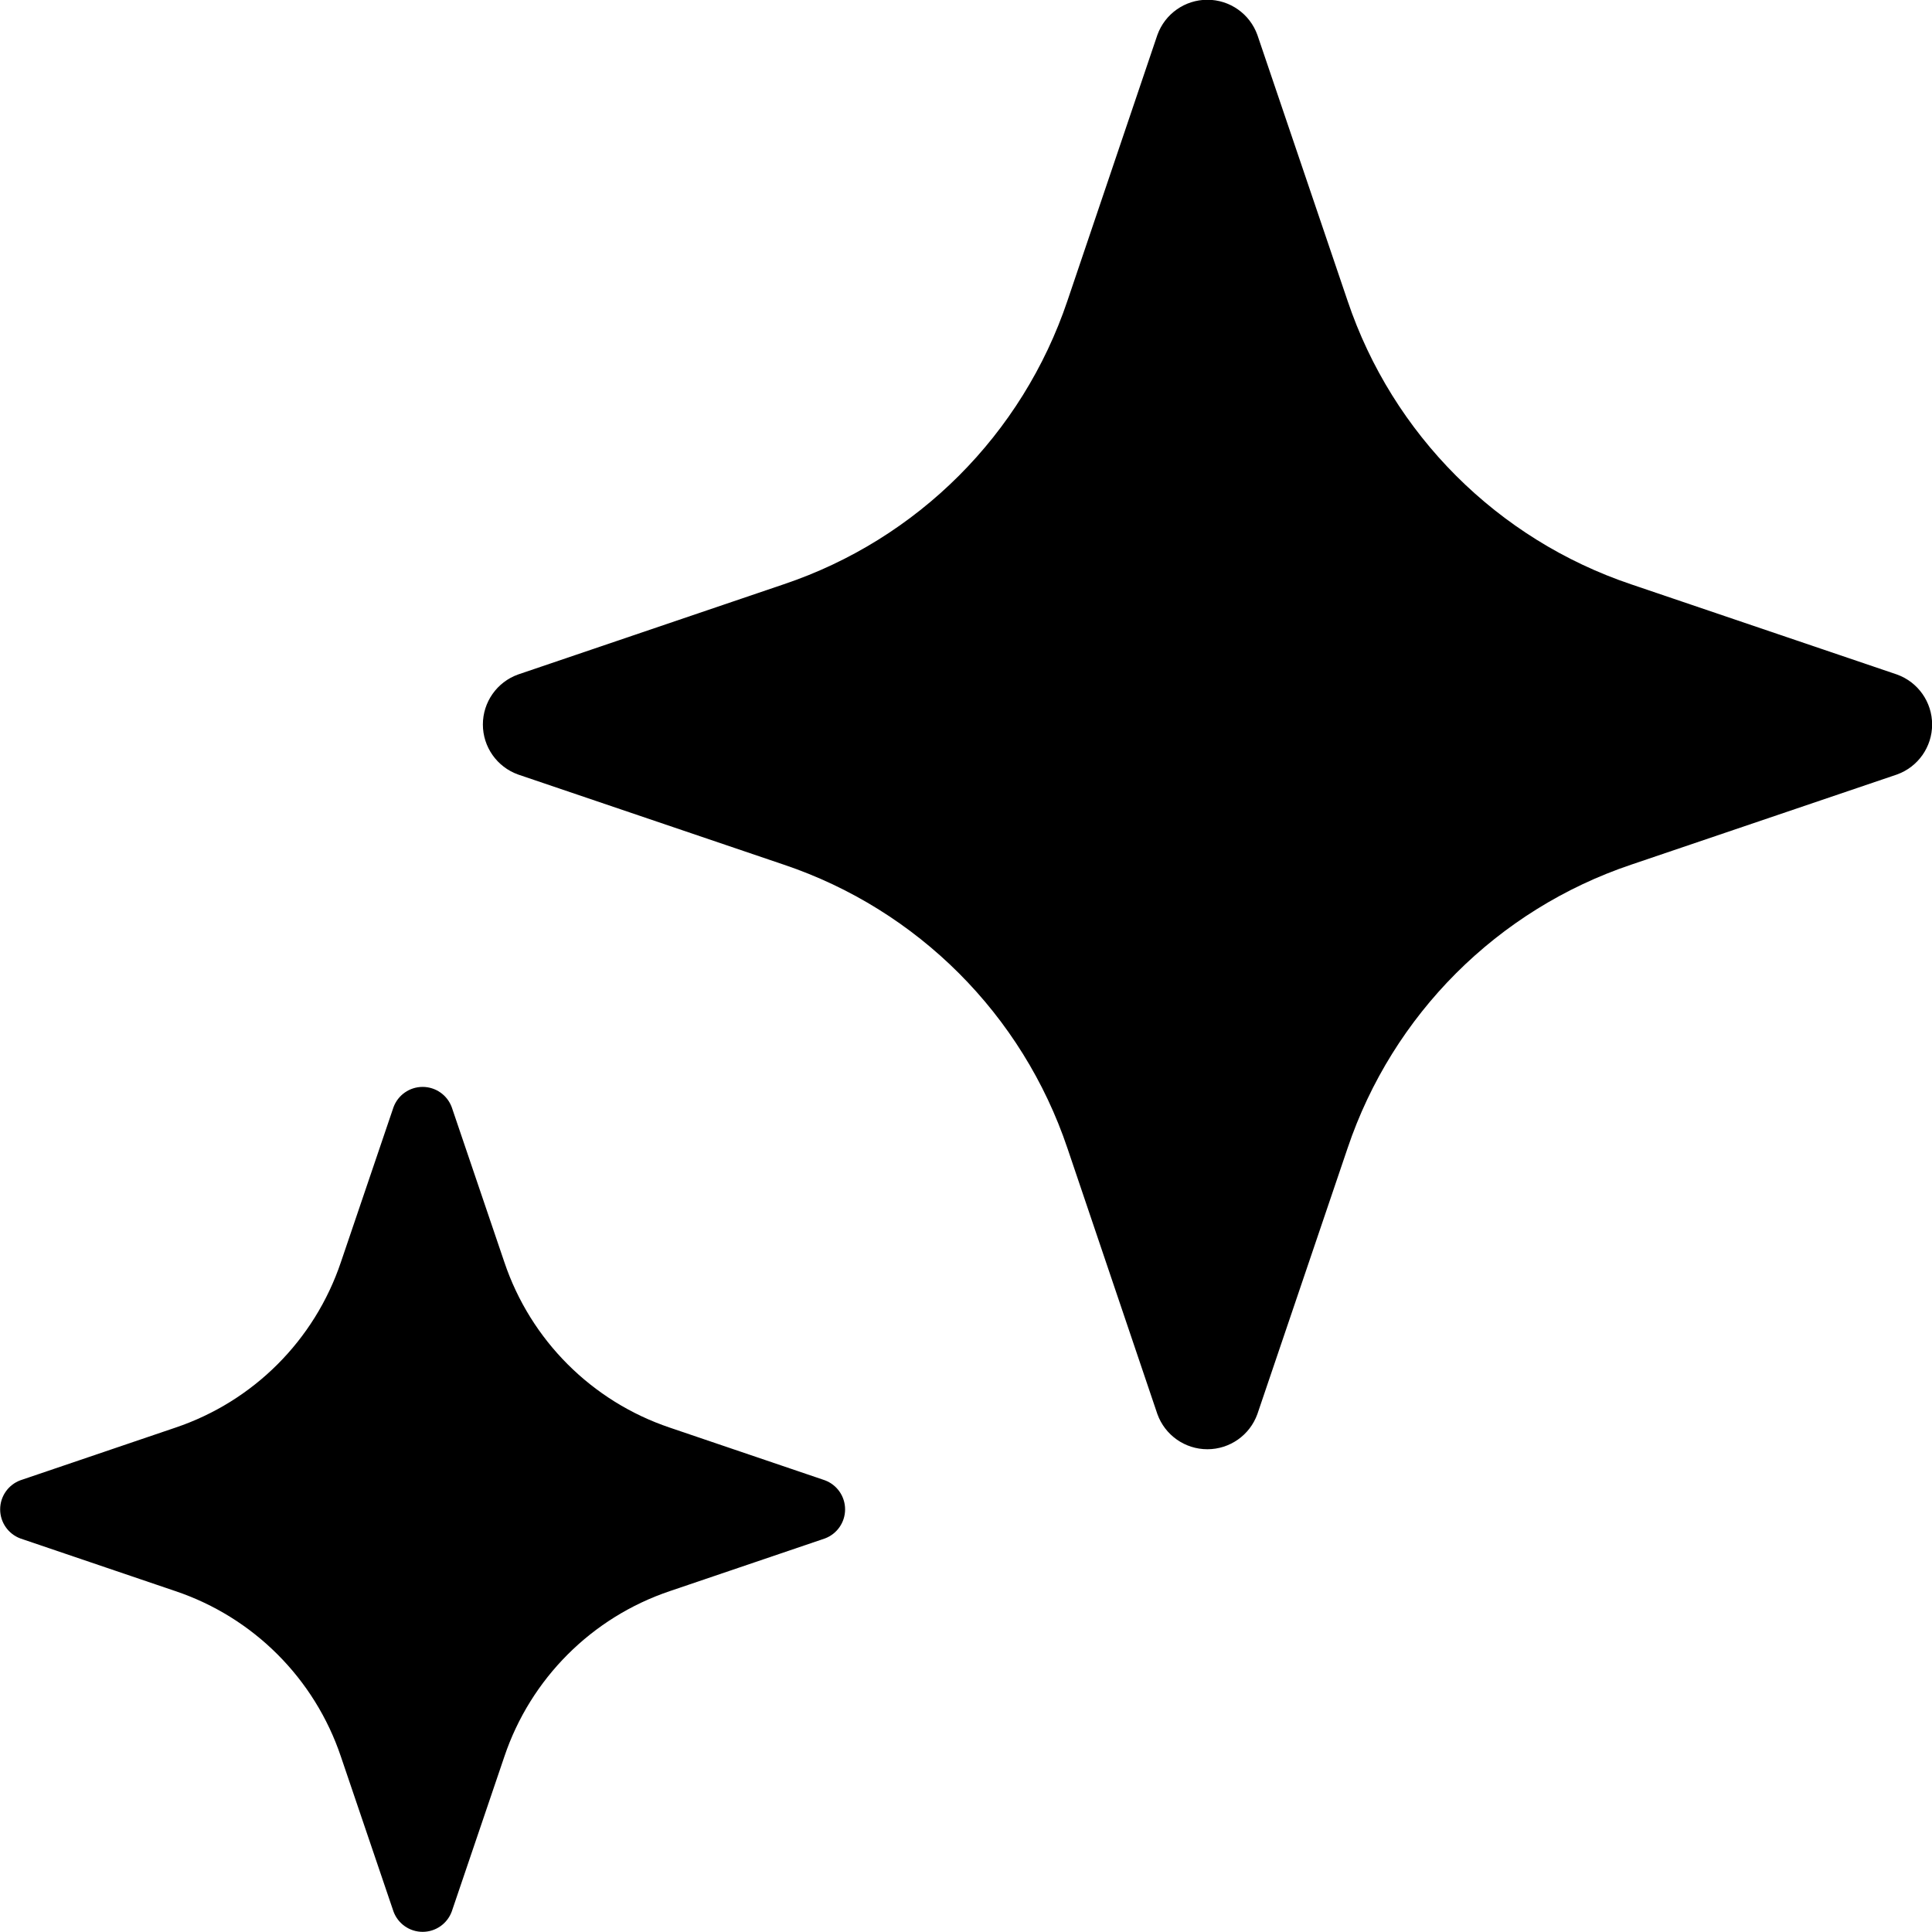
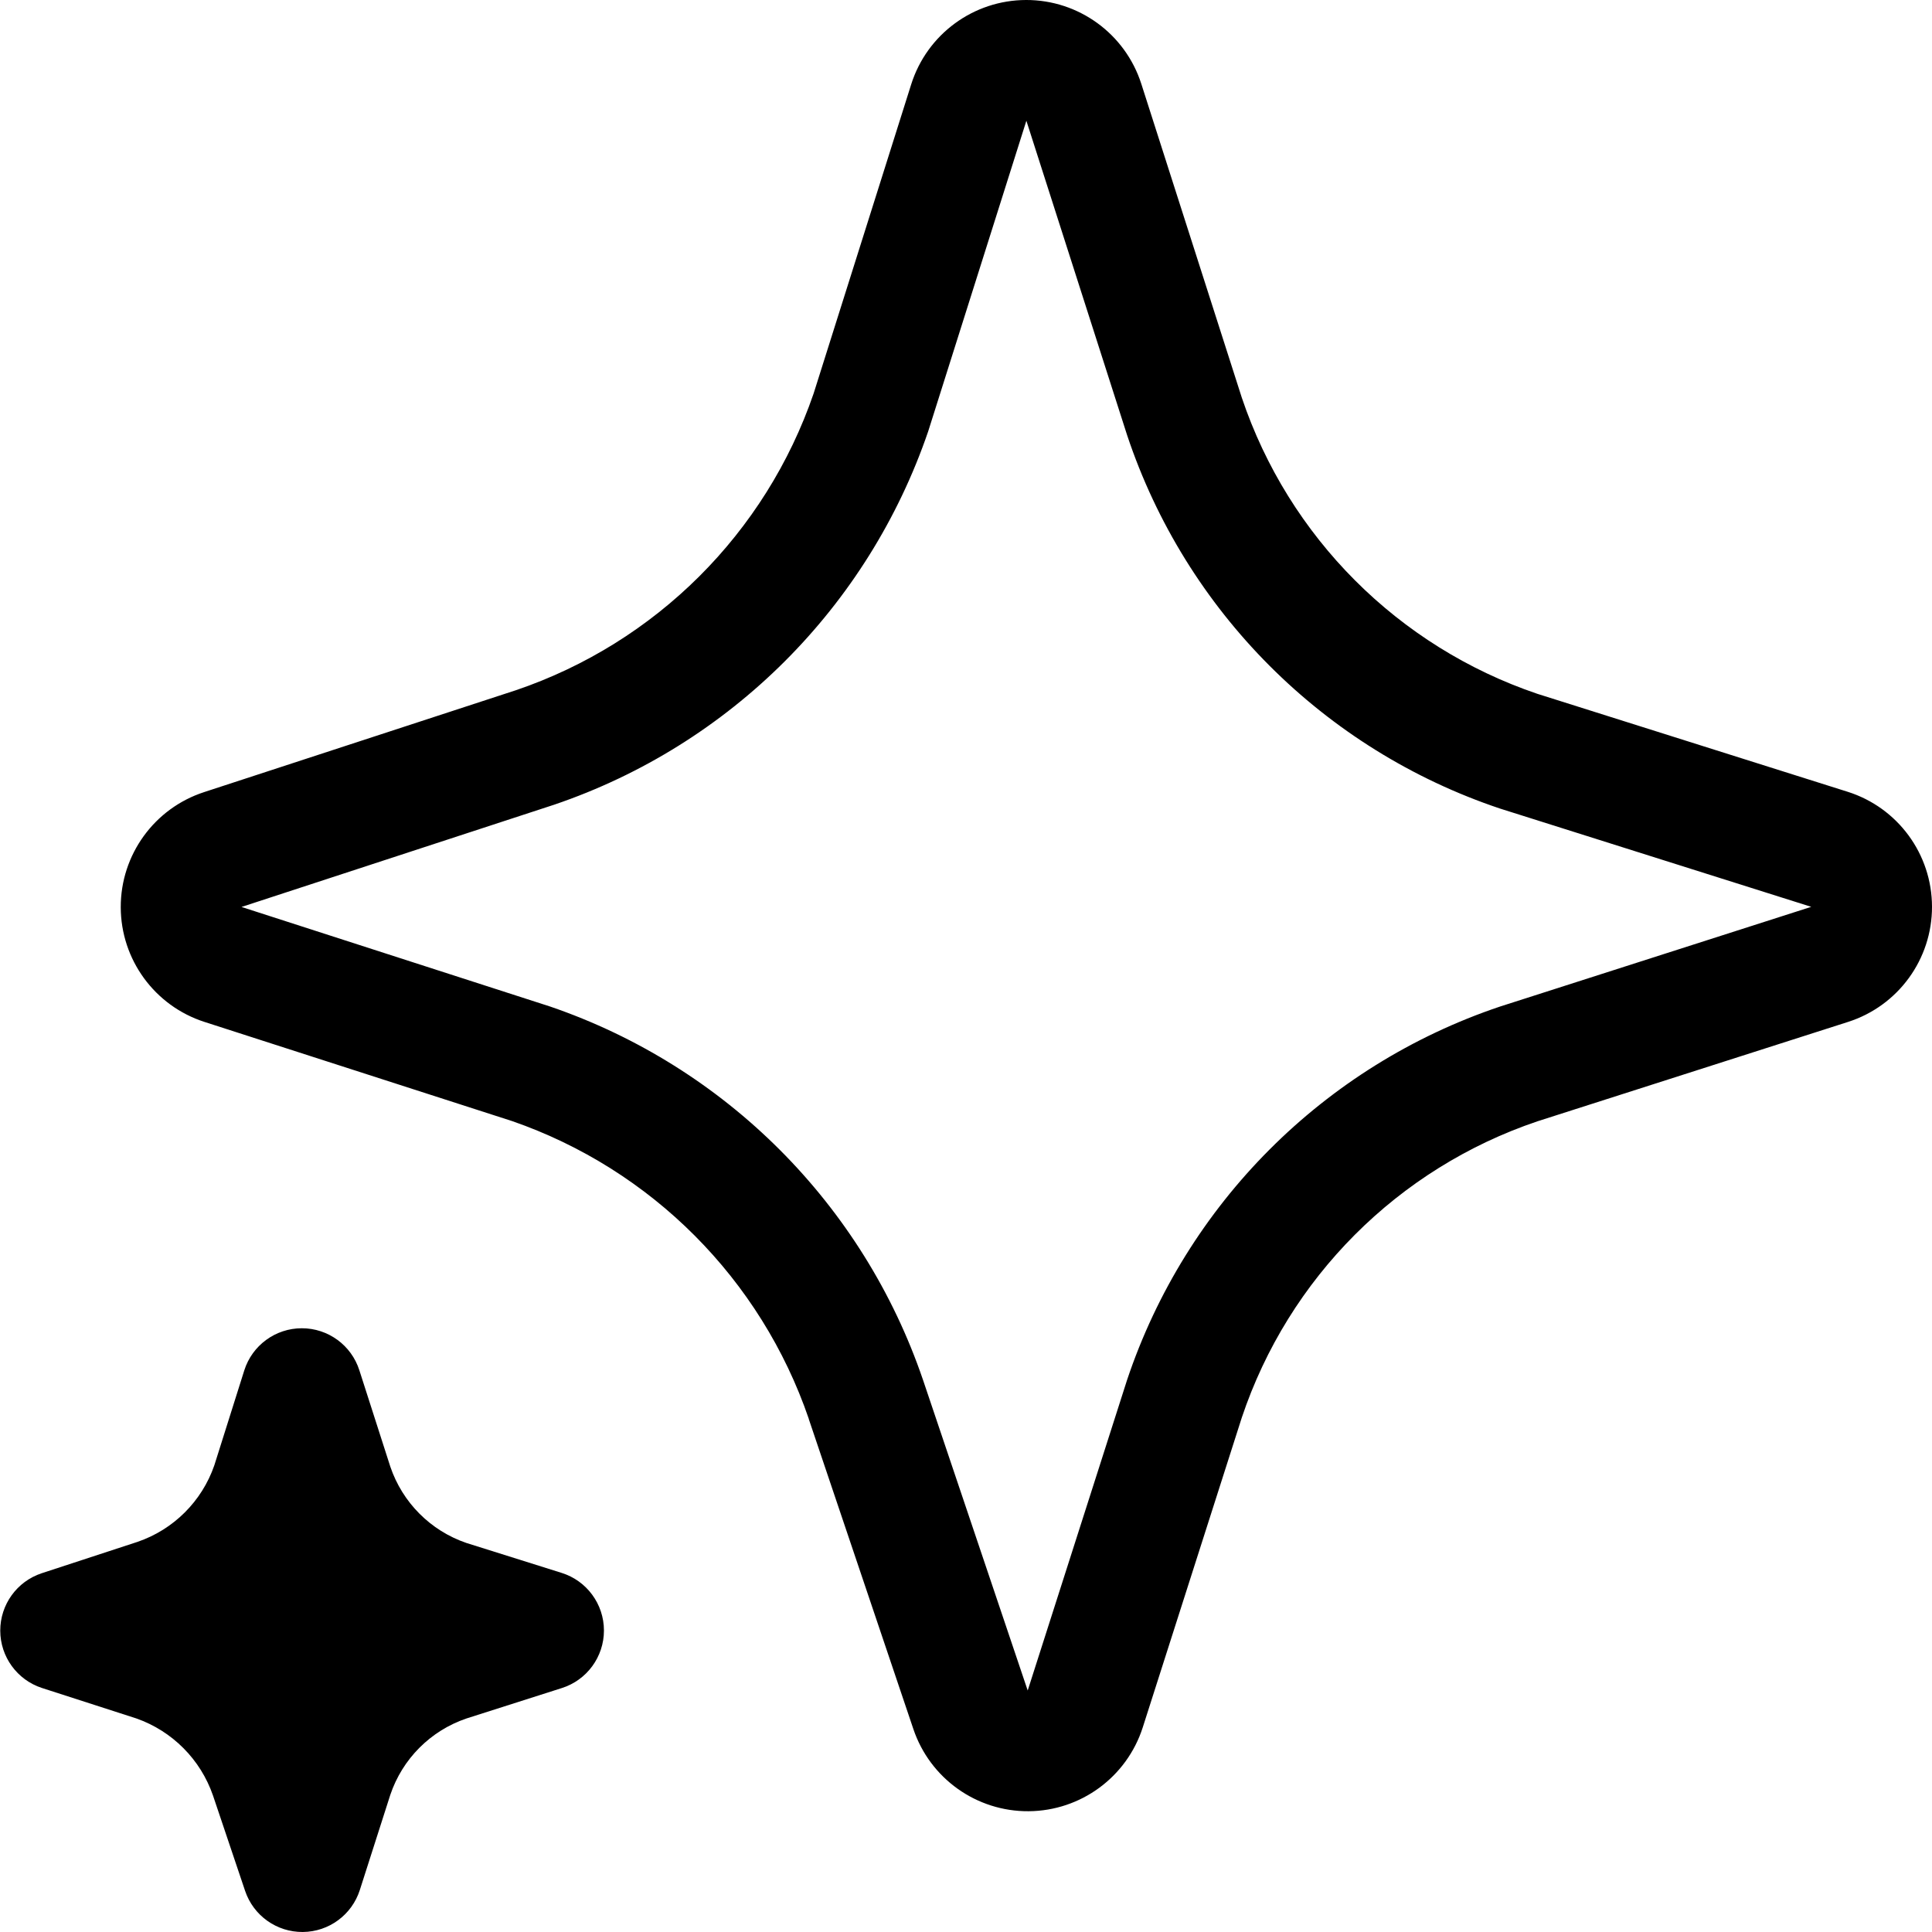
<svg xmlns="http://www.w3.org/2000/svg" width="16" height="16" focusable="false" viewBox="0 0 16 16">
-   <path fill="currentColor" d="m4.29 5.586 2.2-.747a3.736 3.736 0 0 0 2.35-2.348L9.585.289a.44.44 0 0 1 .828 0l.747 2.202a3.736 3.736 0 0 0 2.348 2.348l2.202.747a.44.44 0 0 1 0 .828l-2.202.747a3.736 3.736 0 0 0-2.348 2.348l-.747 2.202a.44.44 0 0 1-.828 0L8.84 9.509a3.736 3.736 0 0 0-2.348-2.348L4.29 6.414a.44.44 0 0 1 0-.828ZM.169 12.259l1.284-.436a2.18 2.18 0 0 0 1.37-1.37l.436-1.284a.257.257 0 0 1 .482 0l.436 1.284a2.179 2.179 0 0 0 1.37 1.37l1.284.436a.257.257 0 0 1 0 .482l-1.284.436a2.18 2.18 0 0 0-1.37 1.37l-.436 1.284a.257.257 0 0 1-.482 0l-.436-1.284a2.179 2.179 0 0 0-1.37-1.37l-1.284-.436a.257.257 0 0 1 0-.482Z" />
+   <path fill="currentColor" d="M1 7.513a1 1 0 0 1 .69-.953l2.583-.844a3.95 3.95 0 0 0 2.465-2.457l.808-2.56A1 1 0 0 1 9.452.695l.832 2.598a3.906 3.906 0 0 0 2.448 2.453l2.569.811a1 1 0 0 1 .004 1.906l-2.572.823a3.896 3.896 0 0 0-2.449 2.454l-.82 2.565a1 1 0 0 1-1.9.014l-.866-2.567v-.002A3.972 3.972 0 0 0 4.24 9.284l-2.547-.821A1 1 0 0 1 1 7.513Zm3.557.823a4.96 4.96 0 0 1 3.087 3.092L8.511 14l.823-2.572a4.906 4.906 0 0 1 3.088-3.092L15 7.51l-2.578-.814a4.895 4.895 0 0 1-3.088-3.093L8.5 1l-.813 2.572A4.96 4.96 0 0 1 4.59 6.664L2 7.511l2.557.825ZM2.499 11a.5.5 0 0 1 .477.348l.256.797a1.01 1.01 0 0 0 .63.633l.789.248a.5.5 0 0 1 .001.954l-.79.252a1.007 1.007 0 0 0-.63.633l-.252.787a.5.5 0 0 1-.95.008l-.266-.79a1.034 1.034 0 0 0-.636-.639l-.781-.252a.5.5 0 0 1-.002-.95l.794-.26a1.023 1.023 0 0 0 .636-.634l.248-.786A.5.5 0 0 1 2.5 11Z" />
</svg>
